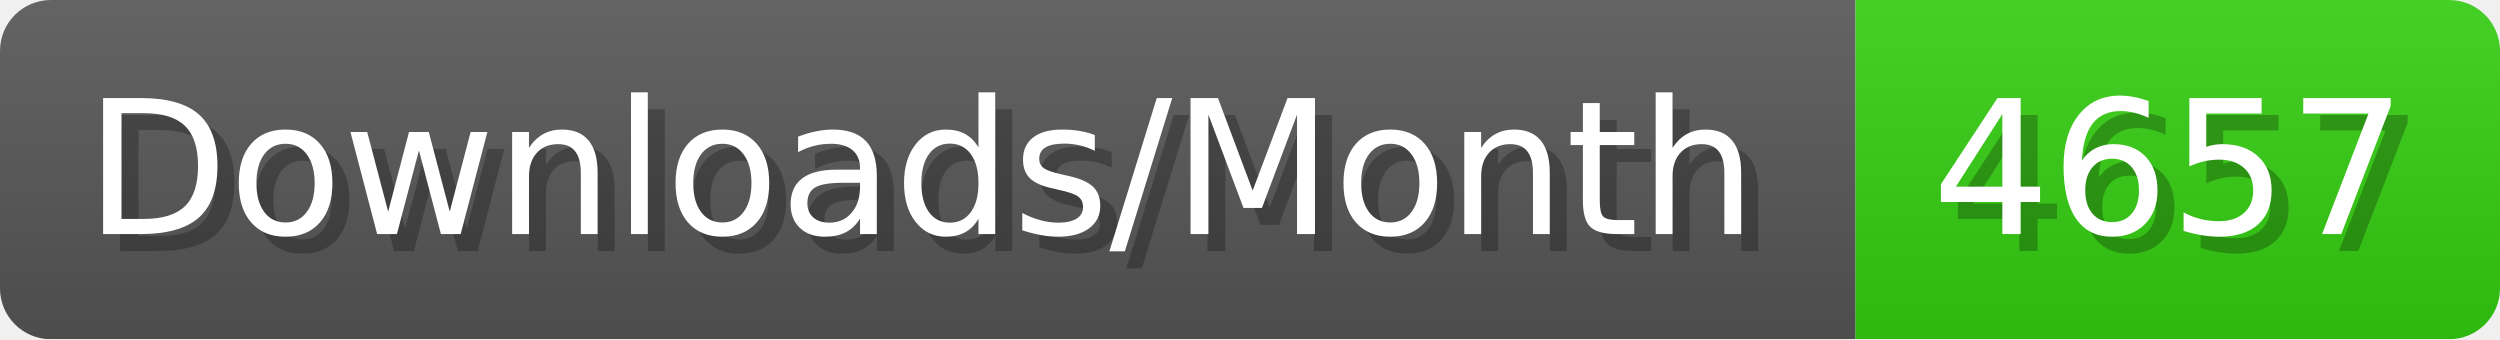
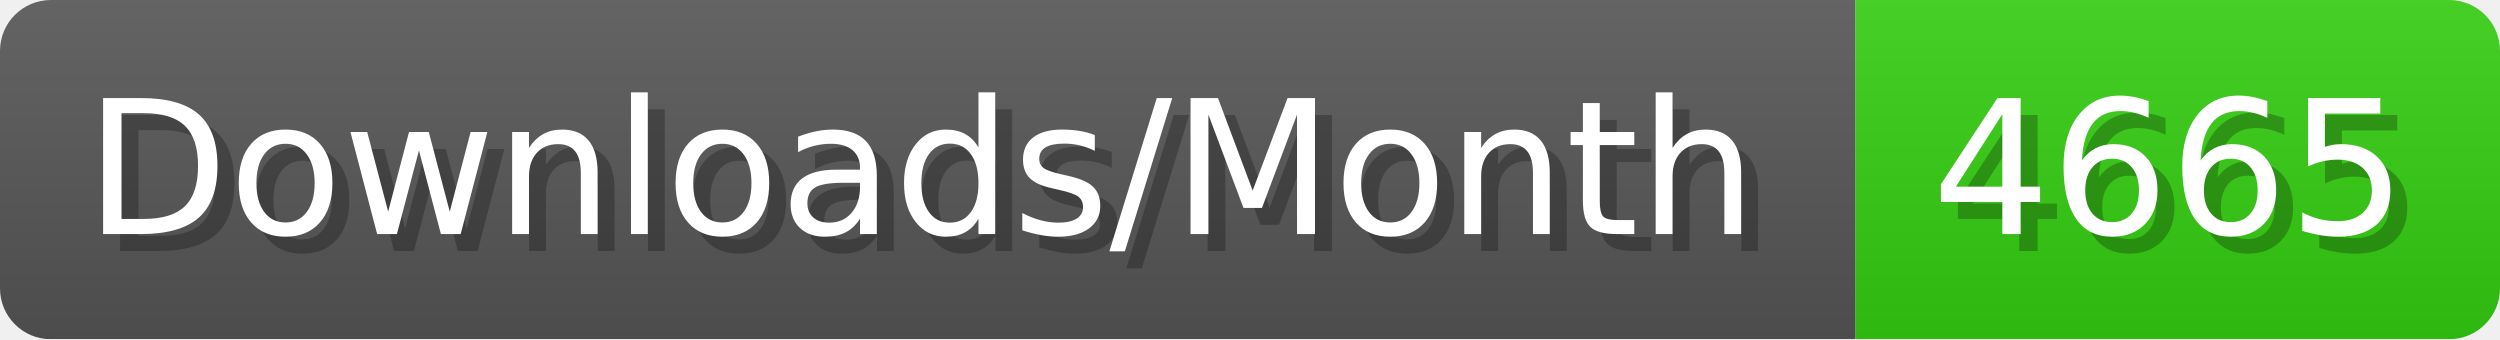
- <svg xmlns="http://www.w3.org/2000/svg" width="147.4" height="20" viewBox="0 0 1474 200" role="img" aria-label="Downloads/Month: 4657">
+ <svg xmlns="http://www.w3.org/2000/svg" width="147.4" height="20" viewBox="0 0 1474 200" role="img" aria-label="Downloads/Month: 4665">
  <linearGradient id="YlXUI" x2="0" y2="100%">
    <stop offset="0" stop-opacity=".1" stop-color="#EEE" />
    <stop offset="1" stop-opacity=".1" />
  </linearGradient>
  <mask id="JHhop">
    <rect width="1474" height="200" rx="30" fill="#FFF" />
  </mask>
  <g mask="url(#JHhop)">
    <rect width="1094" height="200" fill="#555" />
    <rect width="380" height="200" fill="#3C1" x="1094" />
    <rect width="1474" height="200" fill="url(#YlXUI)" />
  </g>
  <g aria-hidden="true" fill="#fff" text-anchor="start" font-family="Verdana,DejaVu Sans,sans-serif" font-size="110">
    <text x="60" y="148" textLength="994" fill="#000" opacity="0.25">Downloads/Month</text>
    <text x="50" y="138" textLength="994">Downloads/Month</text>
-     <text x="1149" y="148" textLength="280" fill="#000" opacity="0.25">4657</text>
-     <text x="1139" y="138" textLength="280">4657</text>
+     <text x="1149" y="148" textLength="280" fill="#000" opacity="0.25">4665</text>
+     <text x="1139" y="138" textLength="280">4665</text>
  </g>
</svg>
